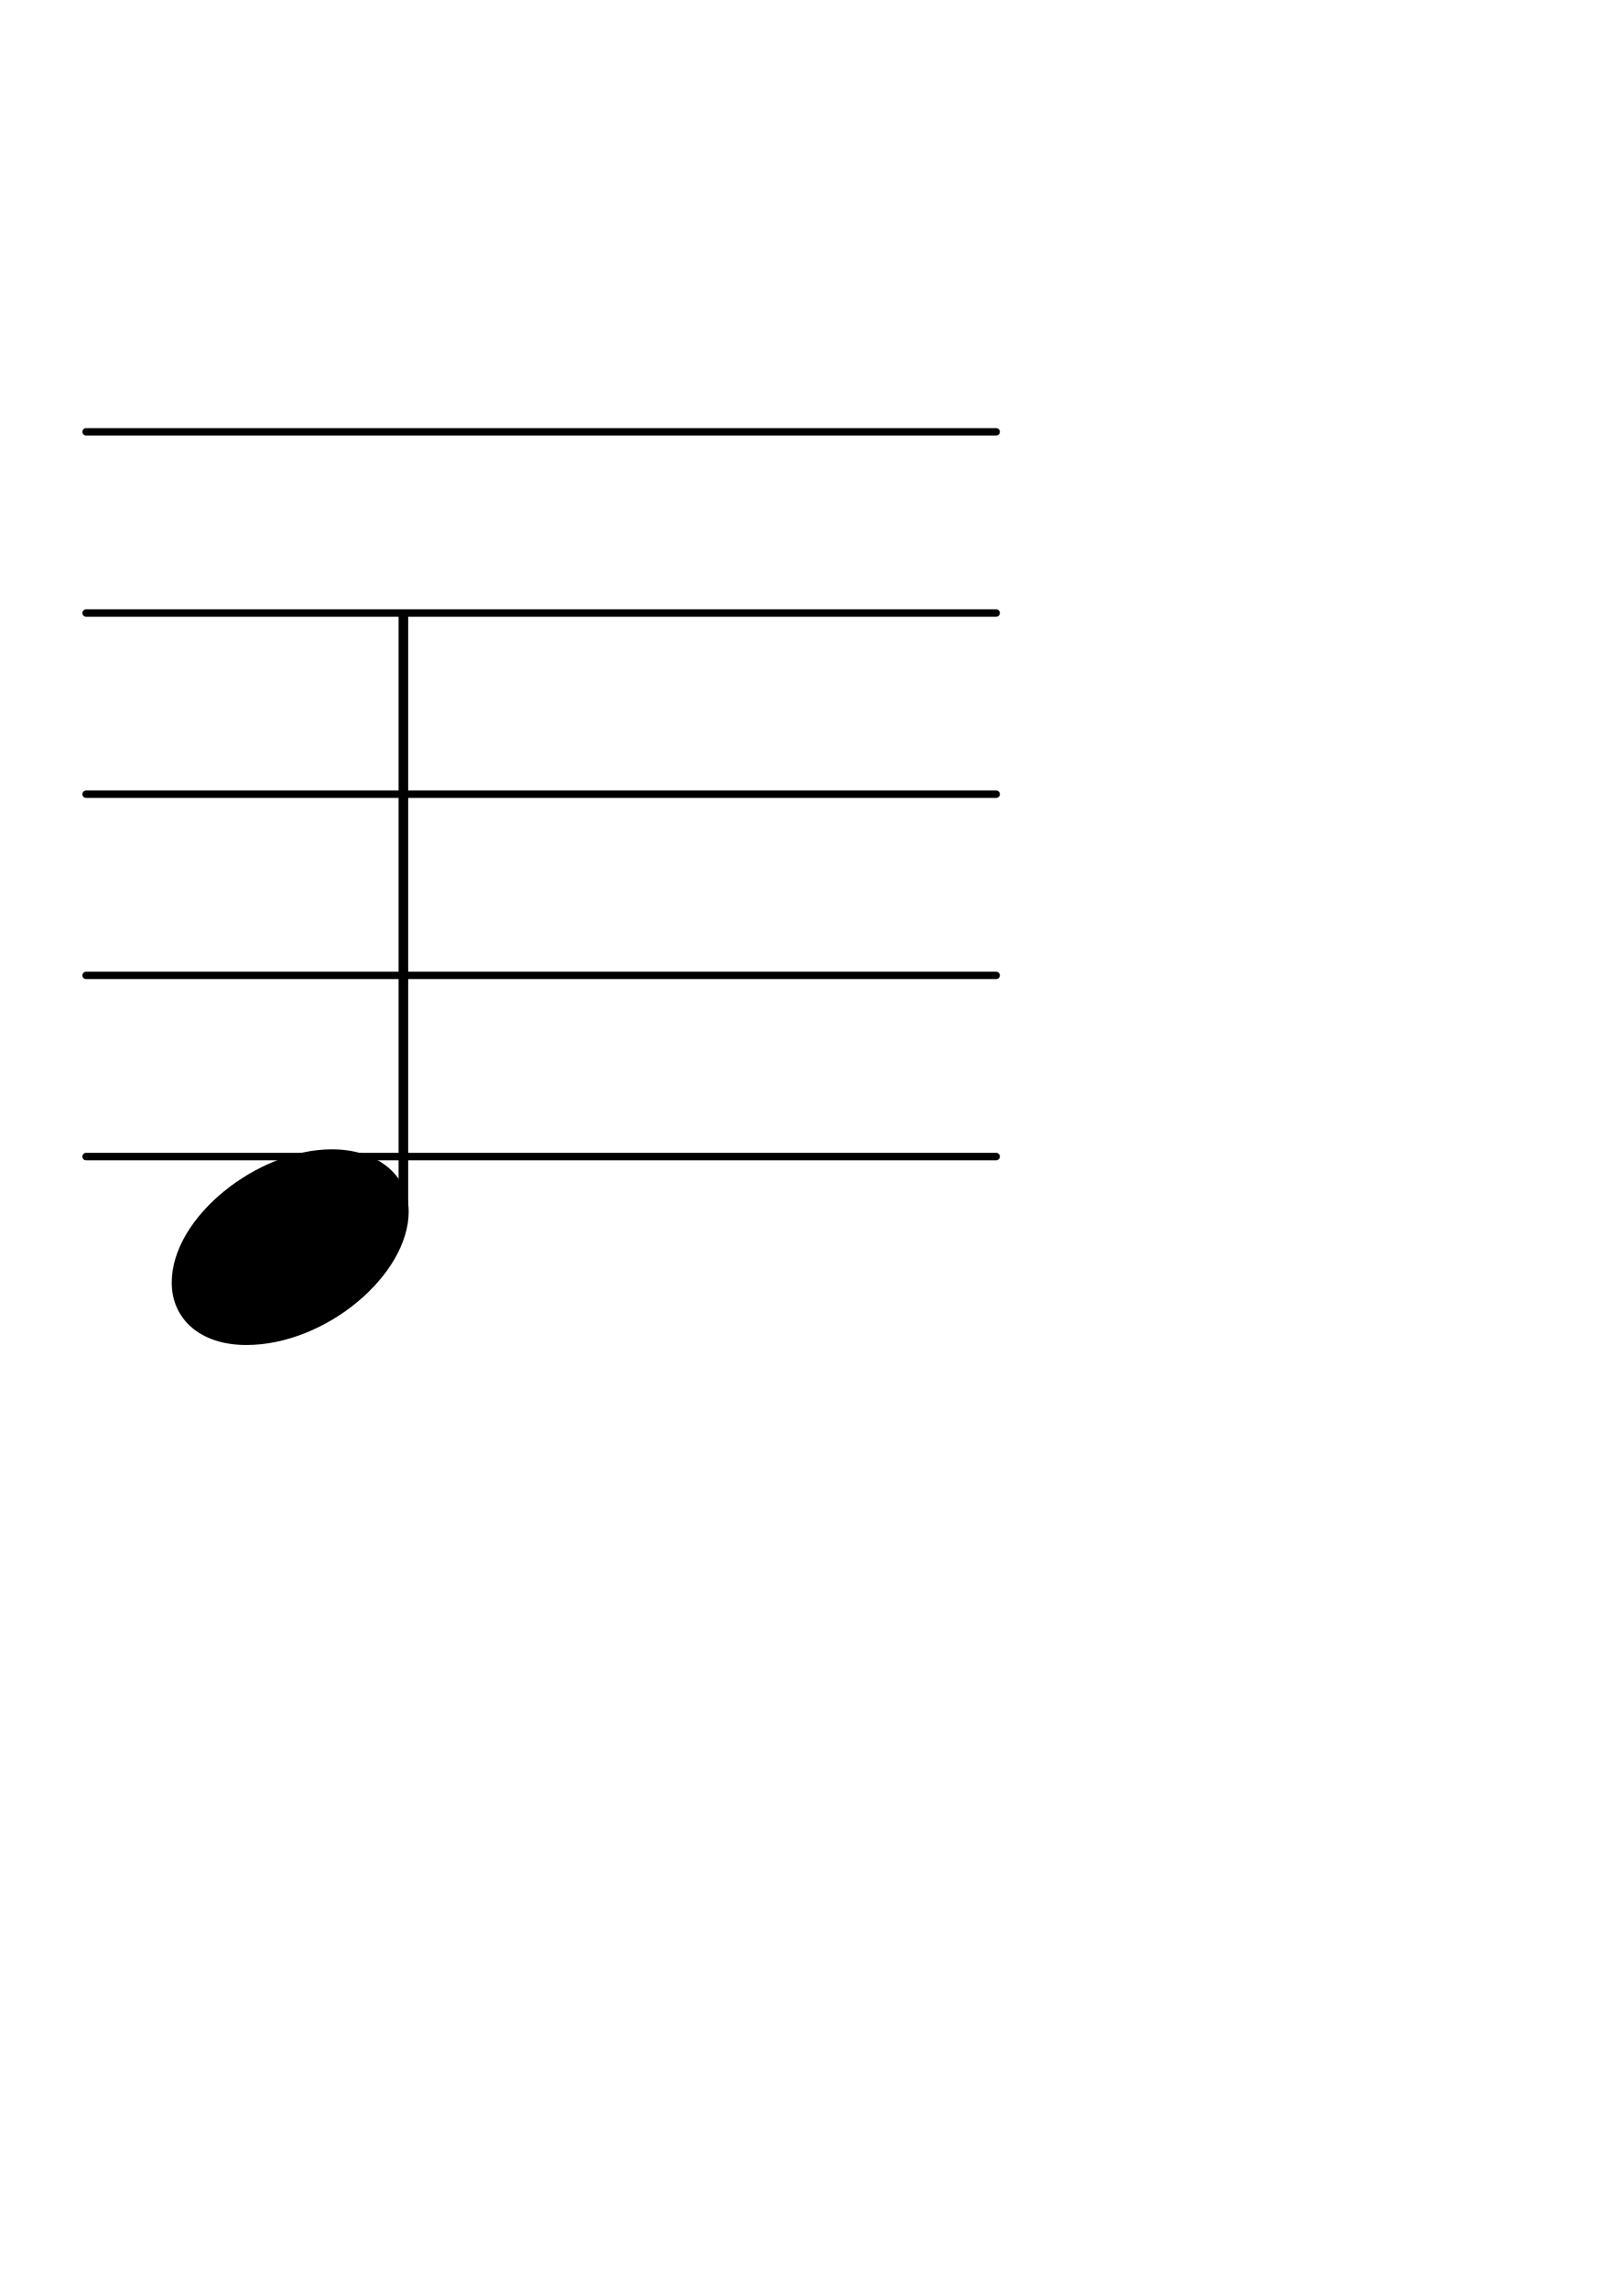
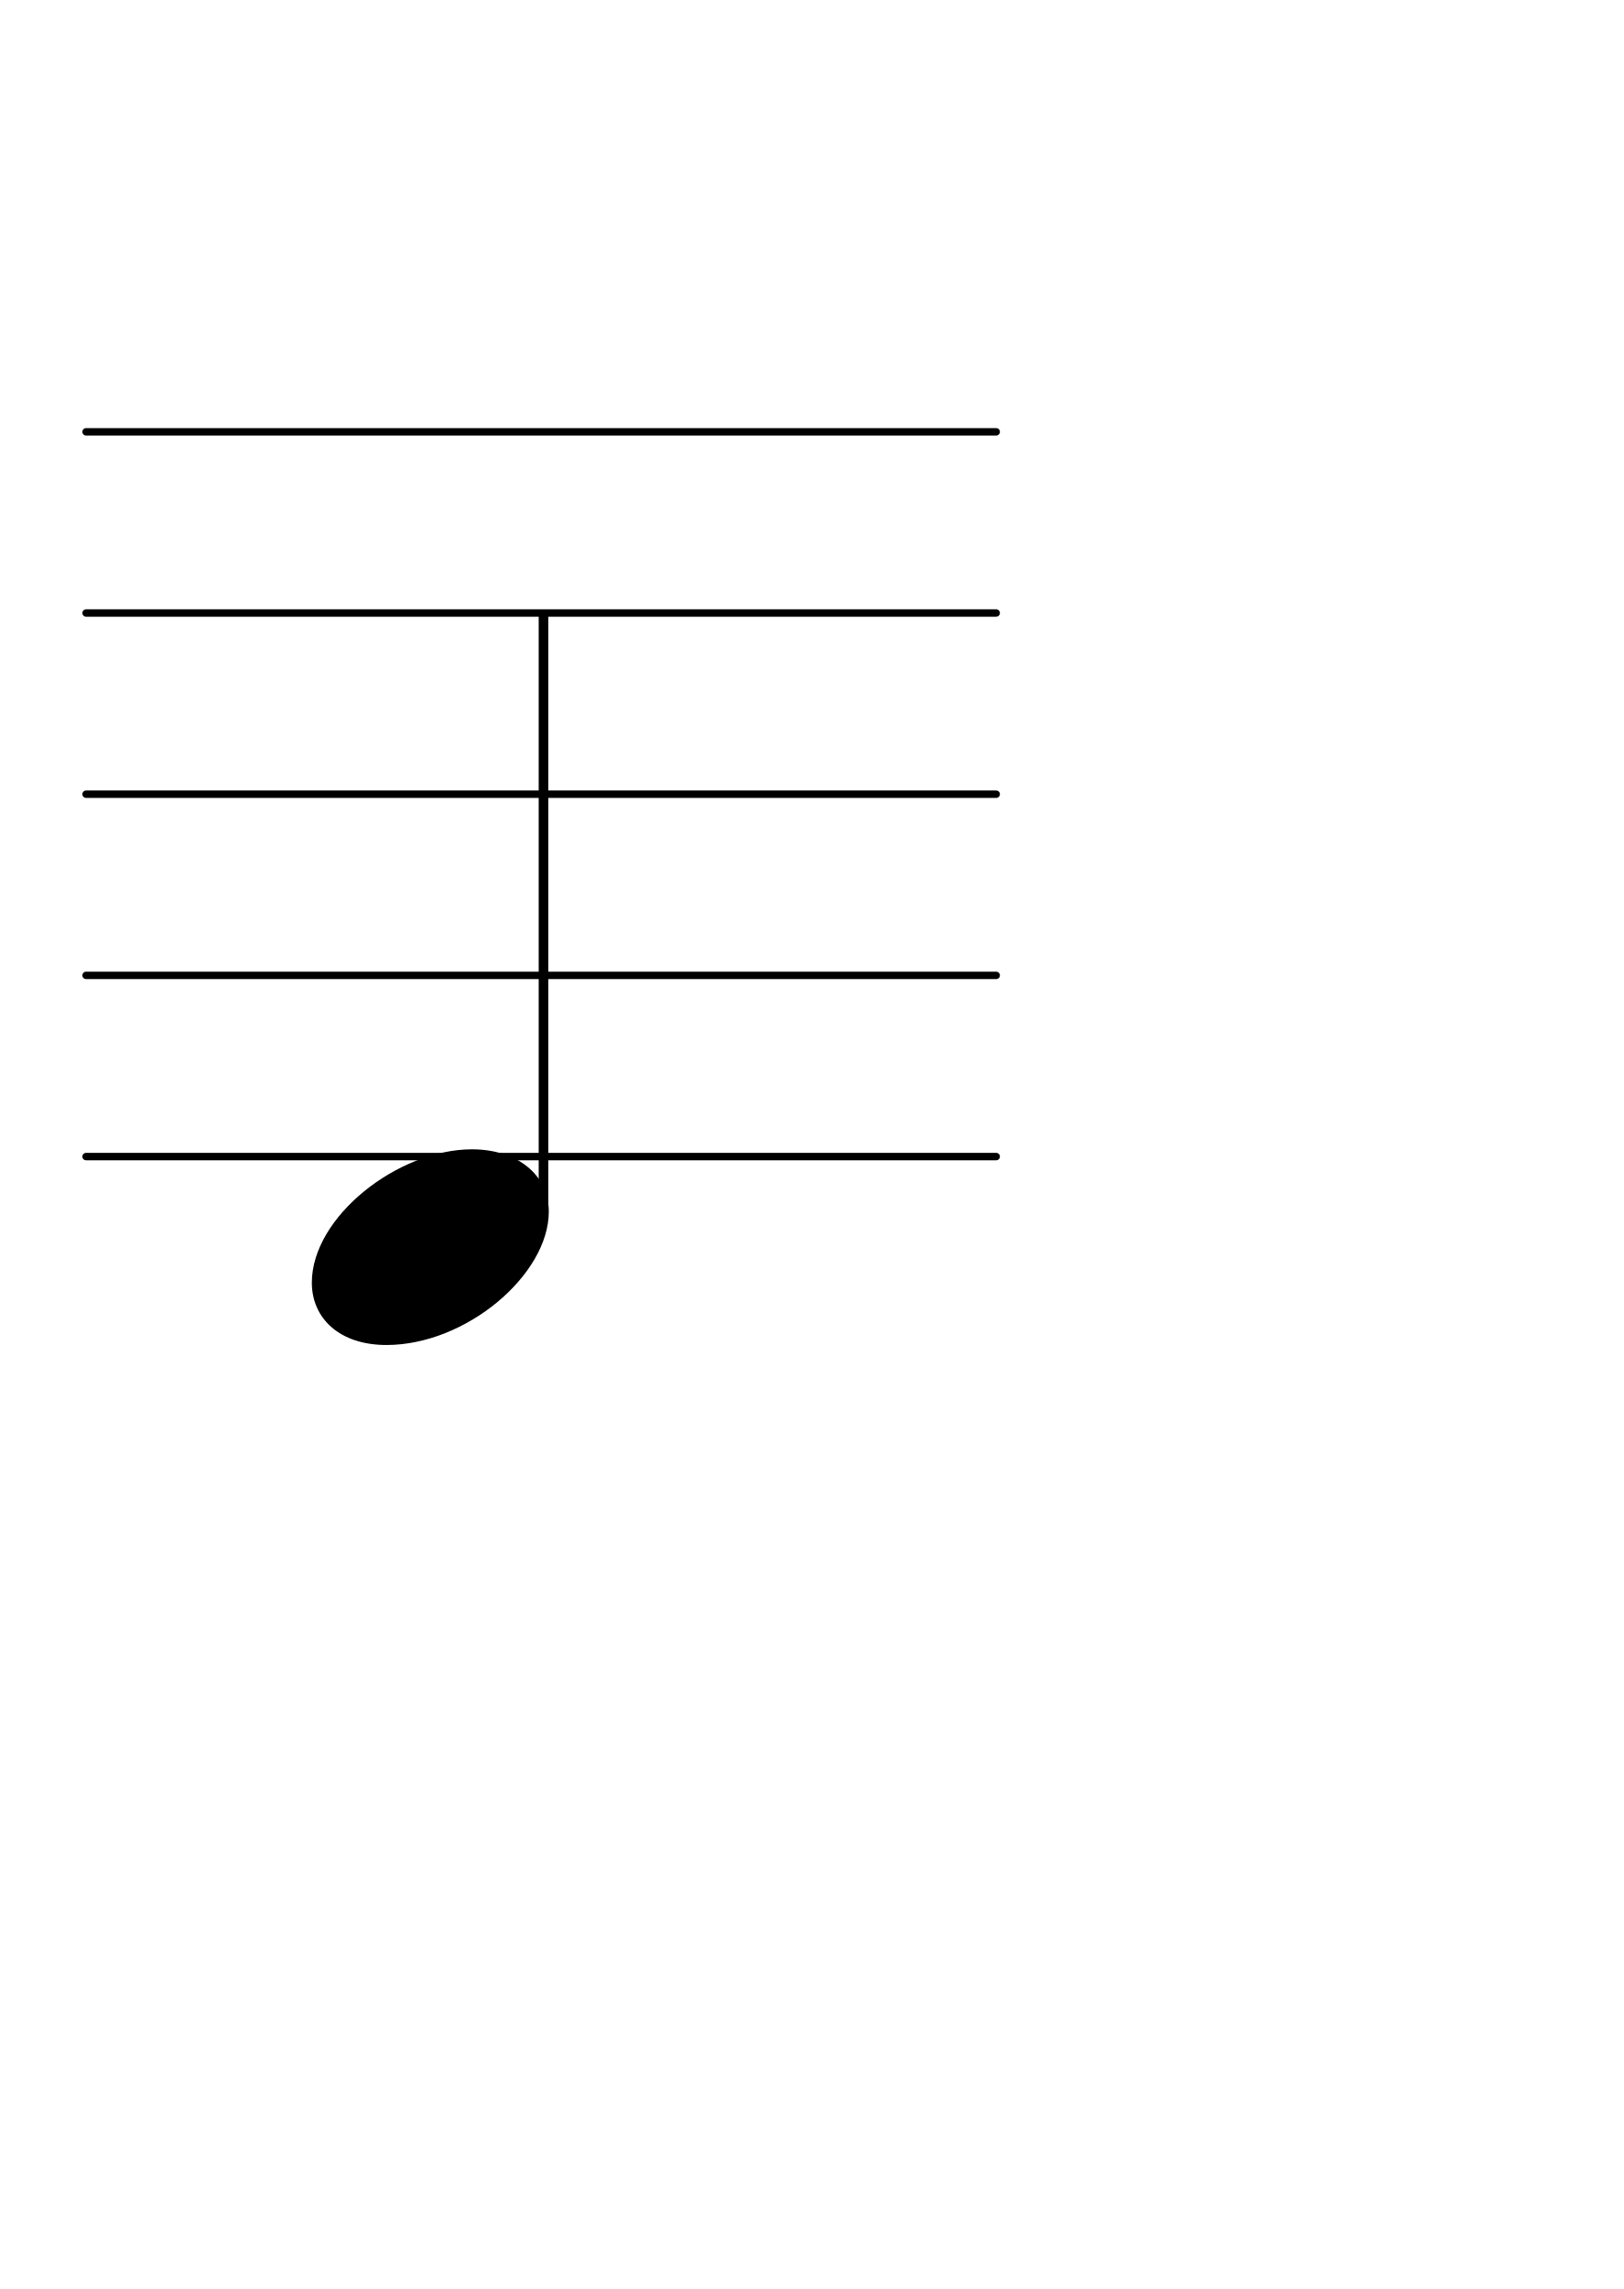
<svg xmlns="http://www.w3.org/2000/svg" version="1.2" width="157.50mm" height="222.00mm" viewBox="0 -0 8.963 12.633">
  <style type="text/css">

tspan { white-space: pre; }

</style>
  <g transform="translate(0.4552, 6.3831)">
    <line stroke-linejoin="round" stroke-linecap="round" stroke-width="0.041" stroke="currentColor" x1="0.02" y1="0" x2="5.044" y2="0" />
  </g>
  <g transform="translate(0.4552, 5.3831)">
    <line stroke-linejoin="round" stroke-linecap="round" stroke-width="0.041" stroke="currentColor" x1="0.02" y1="0" x2="5.044" y2="0" />
  </g>
  <g transform="translate(0.4552, 4.3831)">
    <line stroke-linejoin="round" stroke-linecap="round" stroke-width="0.041" stroke="currentColor" x1="0.02" y1="0" x2="5.044" y2="0" />
  </g>
  <g transform="translate(0.4552, 3.3831)">
    <line stroke-linejoin="round" stroke-linecap="round" stroke-width="0.041" stroke="currentColor" x1="0.02" y1="0" x2="5.044" y2="0" />
  </g>
  <g transform="translate(0.4552, 2.3831)">
    <line stroke-linejoin="round" stroke-linecap="round" stroke-width="0.041" stroke="currentColor" x1="0.02" y1="0" x2="5.044" y2="0" />
  </g>
-   <g transform="translate(0.9479, 6.8831)">
+   <g transform="translate(1.7214, 6.8831)">
    <path transform="scale(0.004, -0.004)" d="M0 -49c0 91 119 184 221 184c61 0 106 -34 106 -86c0 -87 -114 -184 -224 -184c-65 0 -103 37 -103 86z" fill="currentColor" />
  </g>
-   <g transform="translate(2.2272, 4.3831)">
+   <g transform="translate(3.0007, 4.3831)">
    <rect x="-0.027" y="-1" width="0.053" height="3.303" ry="0.004" fill="currentColor" />
  </g>
</svg>
